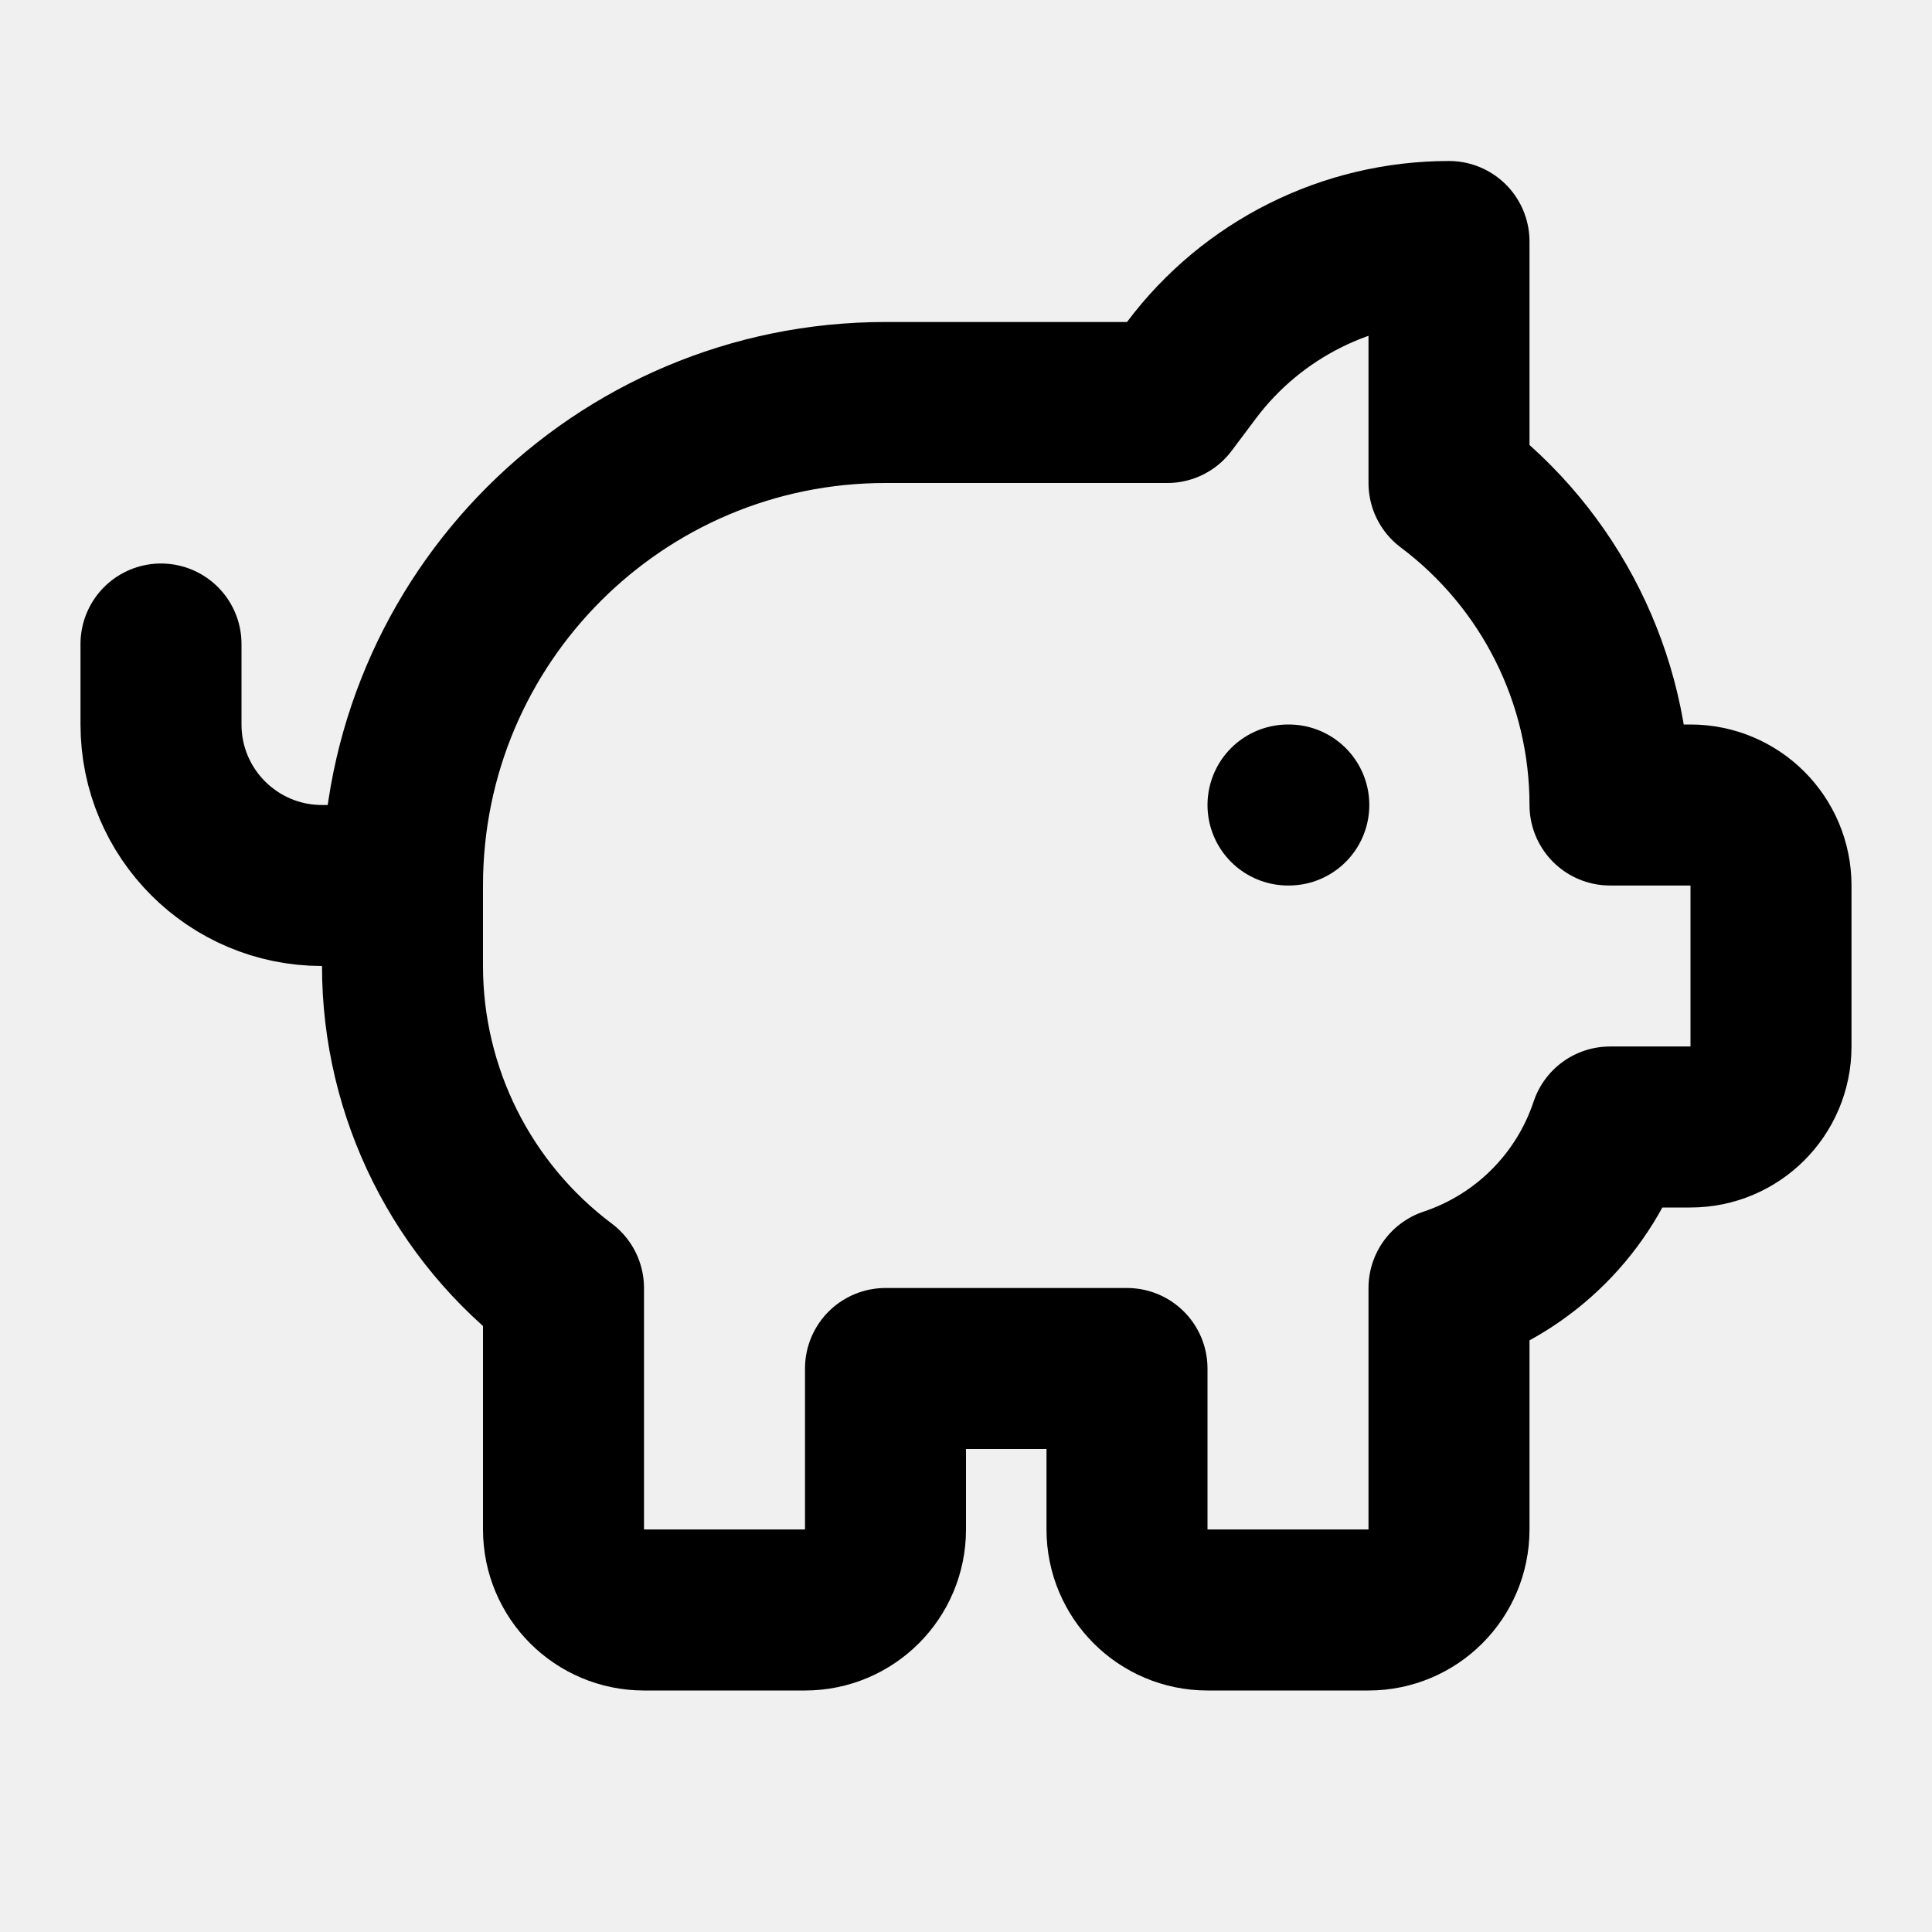
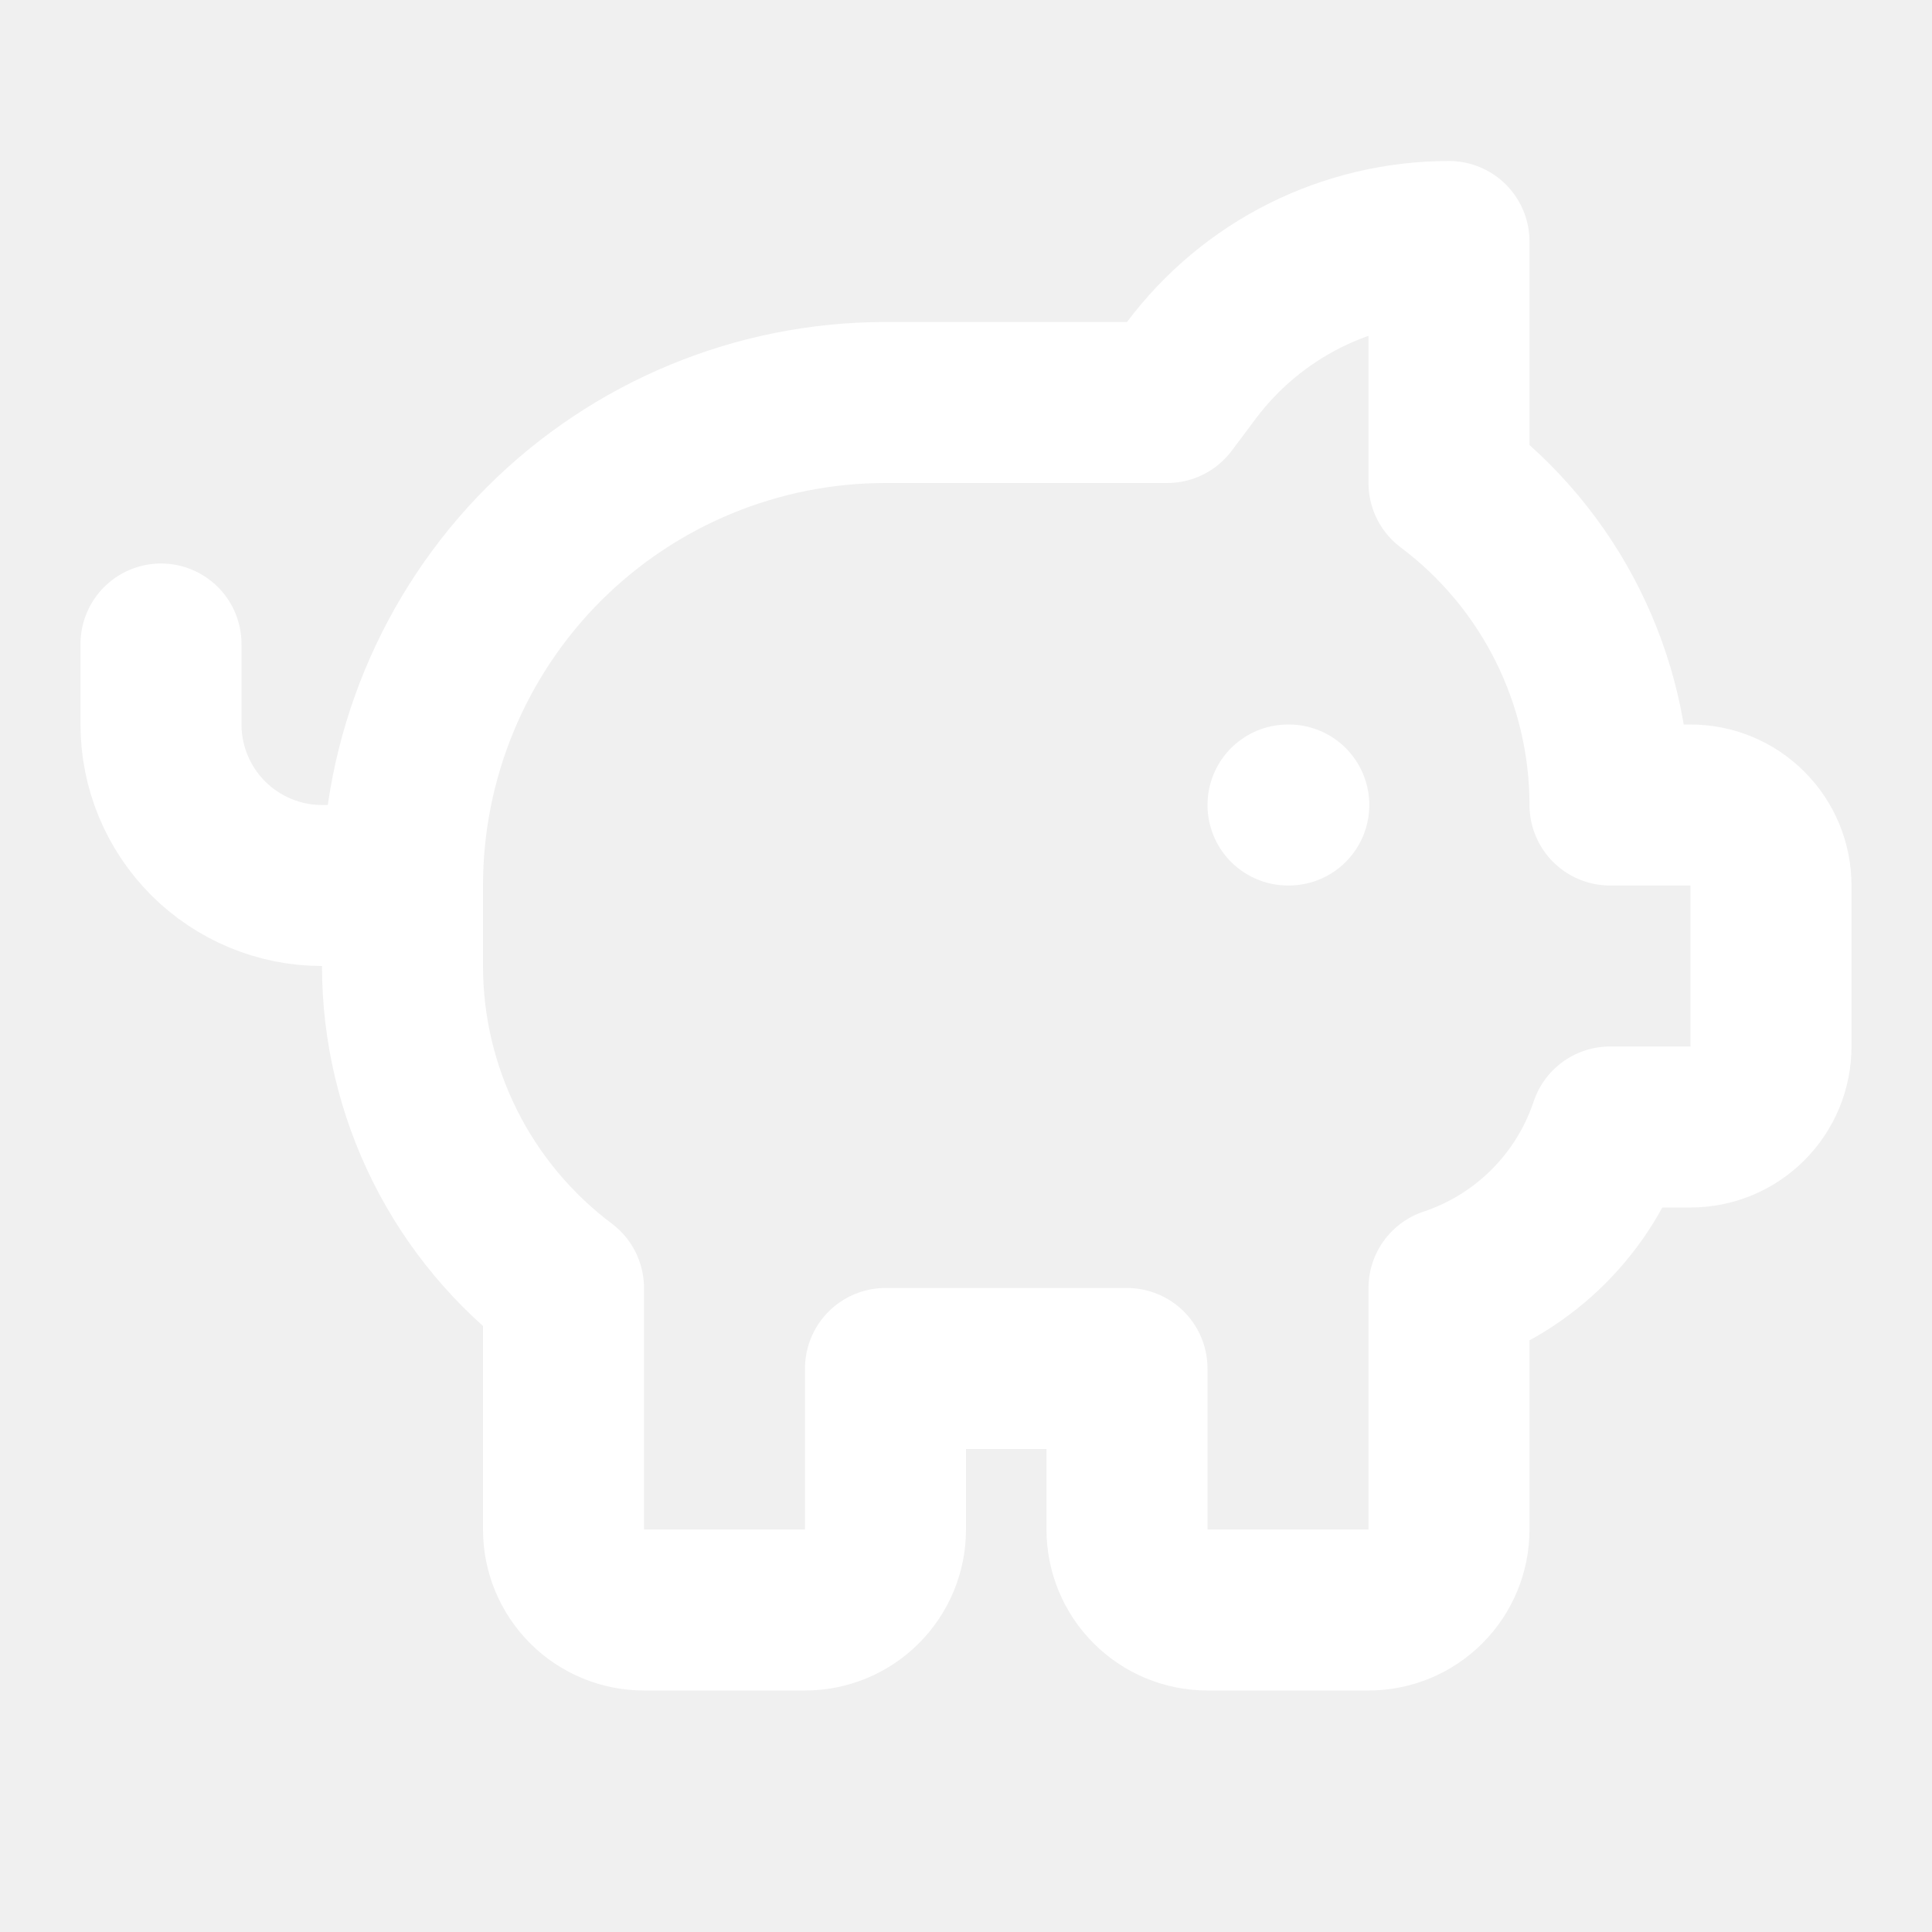
- <svg xmlns="http://www.w3.org/2000/svg" width="24" height="24" viewBox="0 0 24 24" fill="none" stroke="currentColor" stroke-width="2" stroke-linecap="round" stroke-linejoin="round" class="lucide lucide-piggy-bank-icon lucide-piggy-bank">
-   <path d="M11 17h3v2a1 1 0 0 0 1 1h2a1 1 0 0 0 1-1v-3a3.16 3.16 0 0 0 2-2h1a1 1 0 0 0 1-1v-2a1 1 0 0 0-1-1h-1a5 5 0 0 0-2-4V3a4 4 0 0 0-3.2 1.6l-.3.4H11a6 6 0 0 0-6 6v1a5 5 0 0 0 2 4v3a1 1 0 0 0 1 1h2a1 1 0 0 0 1-1z" />
-   <path d="M16 10h.01" />
-   <path d="M2 8v1a2 2 0 0 0 2 2h1" />
+ <svg xmlns="http://www.w3.org/2000/svg" width="24" height="24" viewBox="0 0 24 24" fill="none">
+   <path d="M11 17H14V19C14 19.265 14.105 19.52 14.293 19.707C14.48 19.895 14.735 20 15 20H17C17.265 20 17.52 19.895 17.707 19.707C17.895 19.52 18 19.265 18 19V16C18.466 15.845 18.889 15.583 19.236 15.236C19.583 14.889 19.845 14.466 20 14H21C21.265 14 21.52 13.895 21.707 13.707C21.895 13.52 22 13.265 22 13V11C22 10.735 21.895 10.48 21.707 10.293C21.52 10.105 21.265 10 21 10H20C20 9.224 19.819 8.458 19.472 7.764C19.125 7.07 18.621 6.466 18 6V3C17.379 3 16.767 3.145 16.211 3.422C15.656 3.7 15.173 4.103 14.8 4.6L14.5 5H11C9.409 5 7.883 5.632 6.757 6.757C5.632 7.883 5 9.409 5 11V12C5 12.776 5.181 13.542 5.528 14.236C5.875 14.93 6.379 15.534 7 16V19C7 19.265 7.105 19.52 7.293 19.707C7.48 19.895 7.735 20 8 20H10C10.265 20 10.52 19.895 10.707 19.707C10.895 19.52 11 19.265 11 19V17Z" stroke="white" stroke-width="2" stroke-linecap="round" stroke-linejoin="round" />
+   <path d="M16 10H16.01" stroke="white" stroke-width="2" stroke-linecap="round" stroke-linejoin="round" />
+   <path d="M2 8V9C2 9.53 2.211 10.039 2.586 10.414C2.961 10.789 3.47 11 4 11H5" stroke="white" stroke-width="2" stroke-linecap="round" stroke-linejoin="round" />
</svg>
